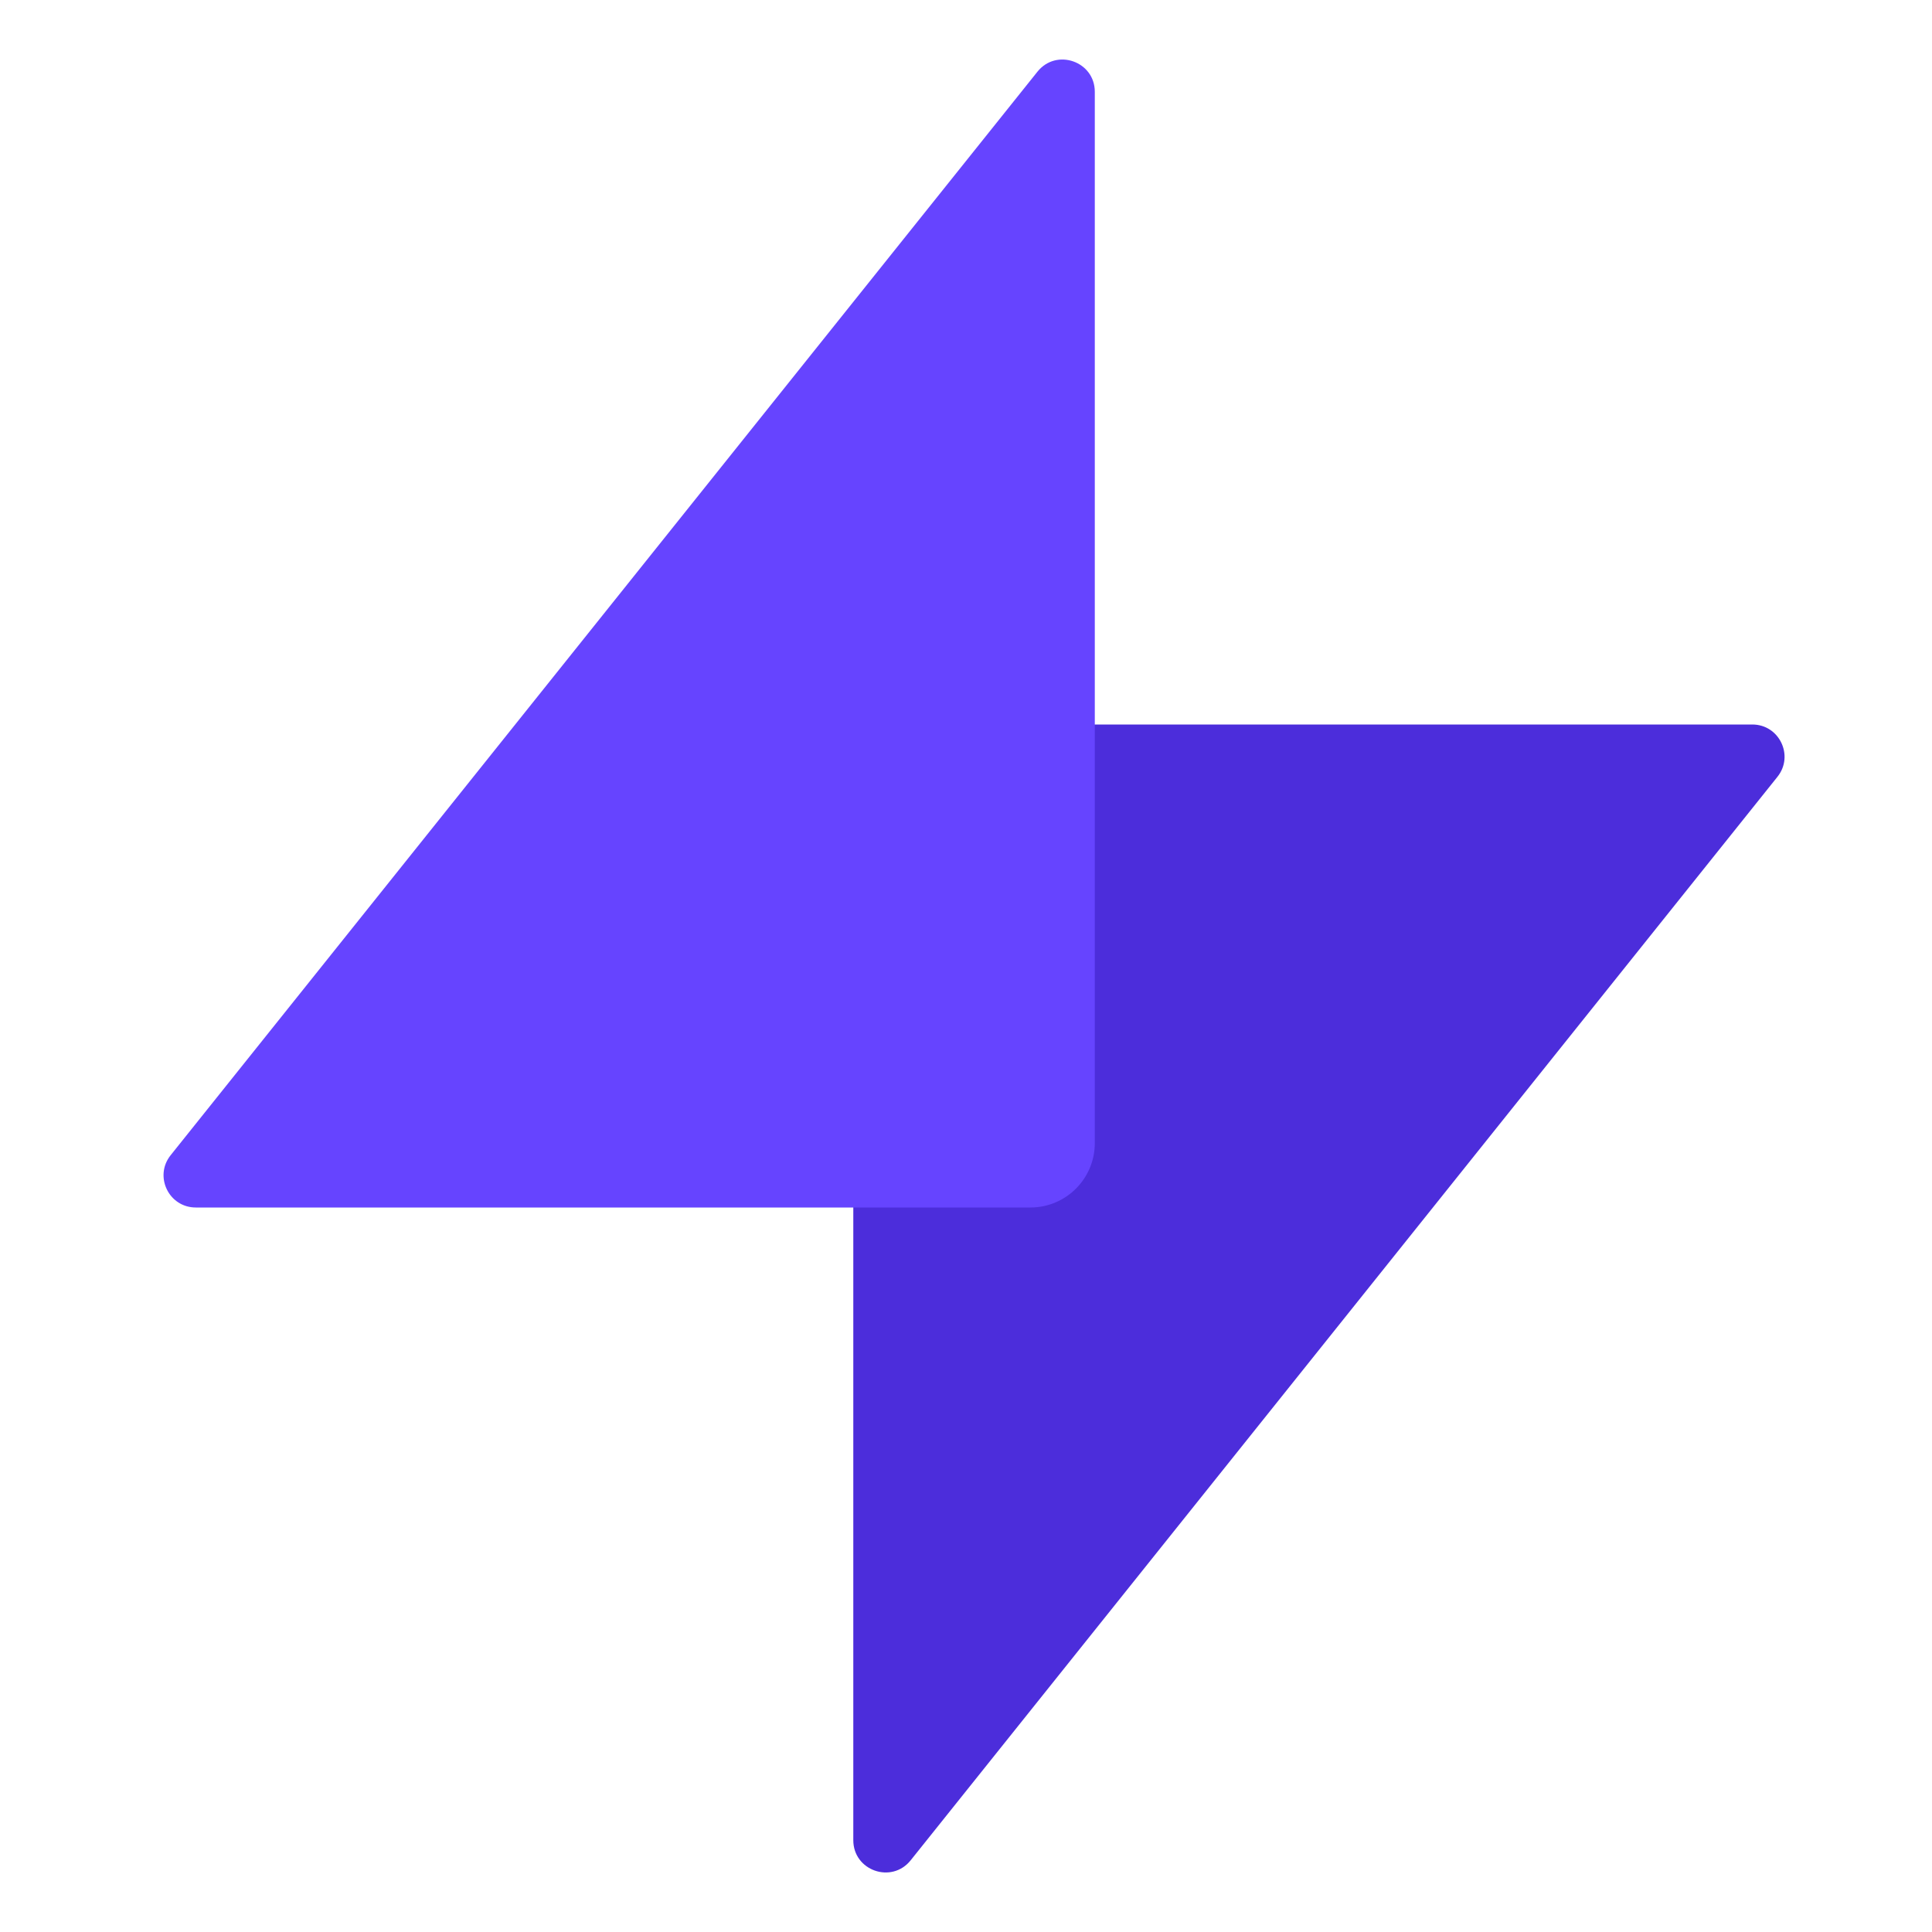
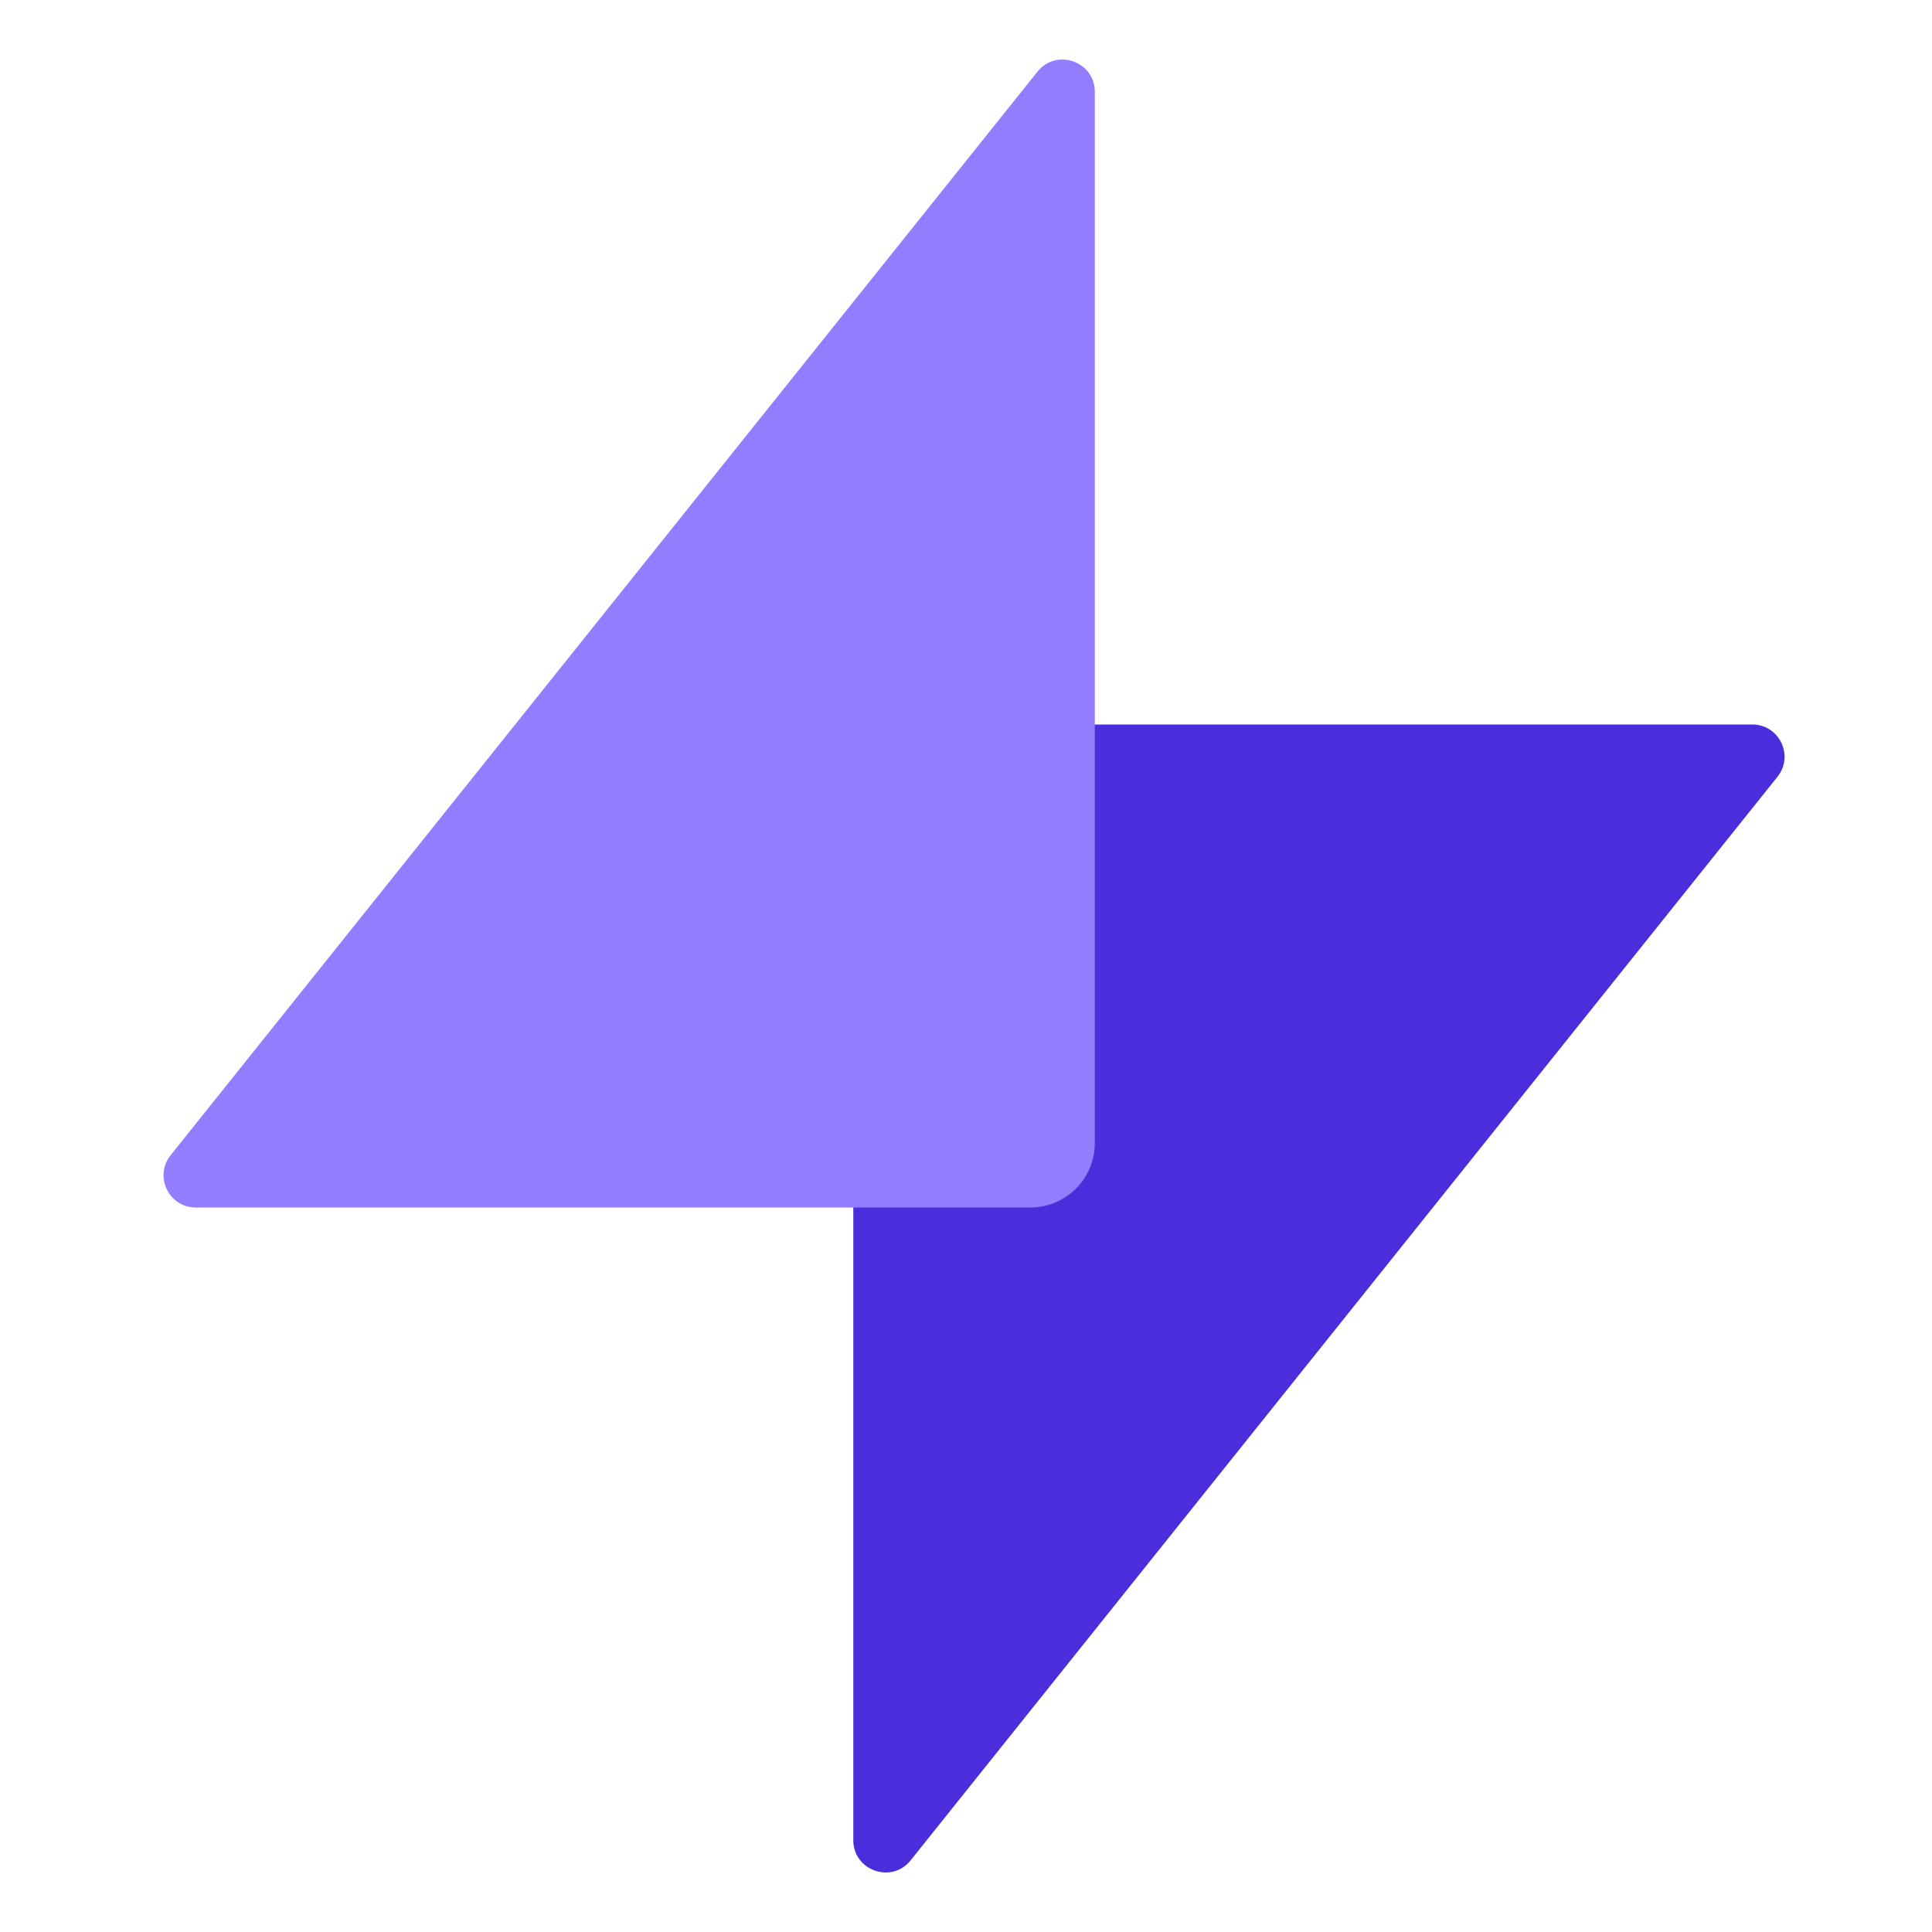
<svg xmlns="http://www.w3.org/2000/svg" width="120" height="120" viewBox="0 0 120 120" fill="none">
  <path d="M56.562 115.548C55.381 117.024 53 116.189 53 114.299V47C53 45.895 53.895 45 55 45H108.839C110.516 45 111.448 46.94 110.4 48.249L56.562 115.548Z" fill="#4C2DDB" />
-   <path d="M64.438 4.452C65.619 2.976 68 3.811 68 5.702V71C68 73.209 66.209 75 64 75H12.161C10.484 75 9.552 73.06 10.6 71.751L64.438 4.452Z" fill="#6644FF" />
+   <path d="M64.438 4.452C65.619 2.976 68 3.811 68 5.702V71C68 73.209 66.209 75 64 75H12.161C10.484 75 9.552 73.06 10.6 71.751L64.438 4.452Z" fill="#947CFF" />
</svg>
